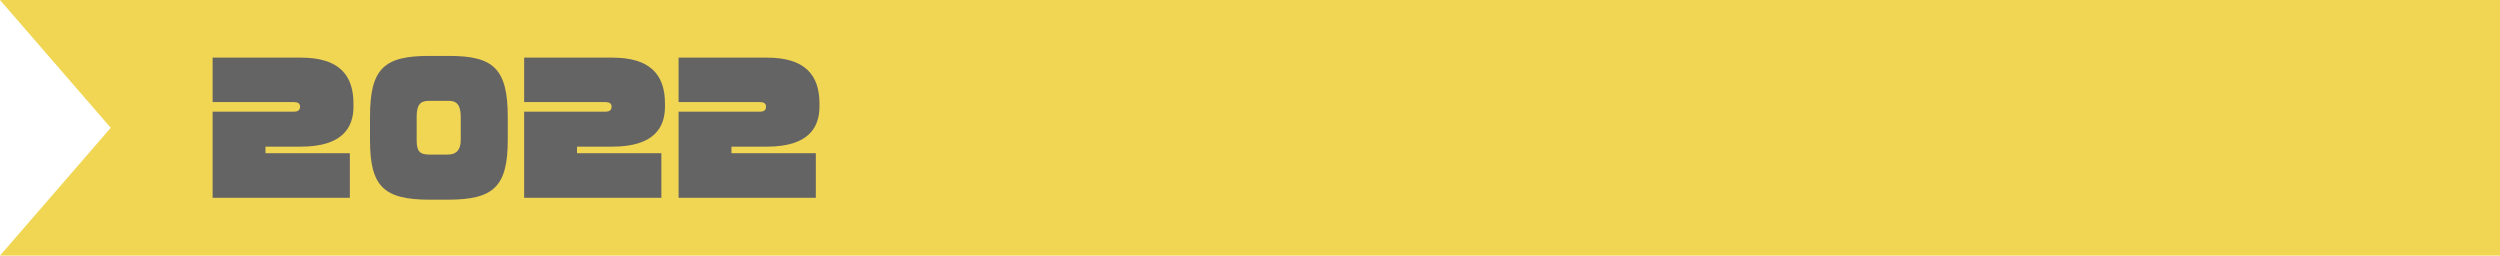
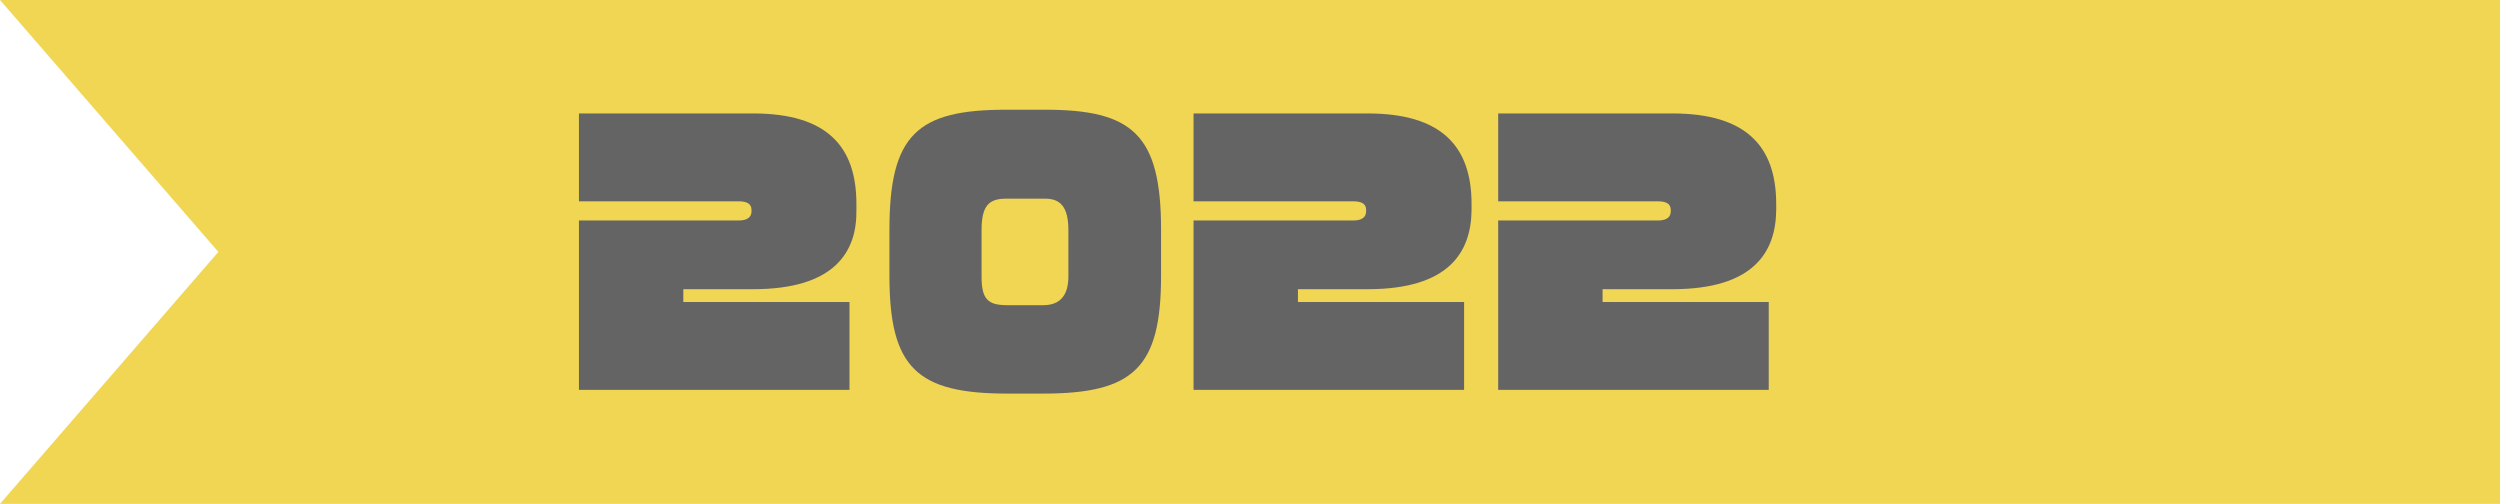
- <svg xmlns="http://www.w3.org/2000/svg" viewBox="0 0 925.74 94.64">
-   <defs>
-     <style>.cls-1{fill:#f1d654;}.cls-2{fill:#656464;}</style>
-   </defs>
-   <g id="レイヤー_2" data-name="レイヤー 2">
+ <svg xmlns="http://www.w3.org/2000/svg" version="1.1" id="レイヤー_1" x="0px" y="0px" viewBox="0 0 469.4 94.6" style="enable-background:new 0 0 469.4 94.6;" xml:space="preserve">
+   <style type="text/css">
+ 	.st0{fill:#F1D654;}
+ 	.st1{fill:#656464;}
+ </style>
+   <g id="レイヤー_2_00000087390379492546639290000002358088161343500692_">
    <g id="メイン">
-       <g id="_2022" data-name="2022">
-         <polygon class="cls-1" points="0 0 41.01 47.32 0 94.64 925.74 94.64 925.74 0 0 0" />
-         <path class="cls-2" d="M111.44,54.3H98.31v2.43h31.24V73.24H78.73V41.36h30c1.72,0,2.36-.7,2.36-1.72v-.26c0-1.08-.83-1.59-2.36-1.59h-30V21.34h32.71c13.9,0,19.45,6.25,19.45,17v1.15C130.89,47.29,126.74,54.3,111.44,54.3Z" />
-         <path class="cls-2" d="M165.9,73.94h-6.83c-17,0-22.06-4.91-22.06-22.06V43.21c0-17.92,5.3-22.51,21.87-22.51h7.34c16.38,0,21.8,4.59,21.8,22.51v8.67C188,69,182.92,73.94,165.9,73.94Zm4.71-30.73c0-4.59-1.72-5.87-4.39-5.87h-7.34c-3.19,0-4.59,1.34-4.59,5.87v8.67c0,4.21,1.15,5.36,4.78,5.36h6.83c3.12,0,4.71-1.85,4.71-5.36Z" />
-         <path class="cls-2" d="M226.79,54.3H213.66v2.43H244.9V73.24H194.09V41.36h30c1.72,0,2.36-.7,2.36-1.72v-.26c0-1.08-.83-1.59-2.36-1.59h-30V21.34h32.7c13.9,0,19.45,6.25,19.45,17v1.15C246.24,47.29,242.1,54.3,226.79,54.3Z" />
-         <path class="cls-2" d="M284,54.3H270.86v2.43H302.1V73.24H251.28V41.36h30c1.73,0,2.36-.7,2.36-1.72v-.26c0-1.08-.83-1.59-2.36-1.59h-30V21.34H284c13.9,0,19.45,6.25,19.45,17v1.15C303.44,47.29,299.3,54.3,284,54.3Z" />
+       <g id="_2022">
+         <polygon class="st0" points="0,0 41,47.3 0,94.6 471,94.6 471,0    " />
+         <path class="st1" d="M141.4,54.3h-13.1v2.4h31.2v16.5h-50.8V41.4h30c1.7,0,2.4-0.7,2.4-1.7v-0.3c0-1.1-0.8-1.6-2.4-1.6h-30V21.3     h32.7c13.9,0,19.4,6.2,19.4,17v1.2C160.9,47.3,156.7,54.3,141.4,54.3z" />
+         <path class="st1" d="M195.9,73.9h-6.8c-17,0-22.1-4.9-22.1-22.1v-8.7c0-17.9,5.3-22.5,21.9-22.5h7.3c16.4,0,21.8,4.6,21.8,22.5     v8.7C218,69,212.9,73.9,195.9,73.9z M200.6,43.2c0-4.6-1.7-5.9-4.4-5.9h-7.3c-3.2,0-4.6,1.3-4.6,5.9v8.7c0,4.2,1.1,5.4,4.8,5.4     h6.8c3.1,0,4.7-1.8,4.7-5.4L200.6,43.2z" />
+         <path class="st1" d="M256.8,54.3h-13.1v2.4h31.2v16.5h-50.8V41.4h30c1.7,0,2.4-0.7,2.4-1.7v-0.3c0-1.1-0.8-1.6-2.4-1.6h-30V21.3     h32.7c13.9,0,19.5,6.2,19.5,17v1.2C276.2,47.3,272.1,54.3,256.8,54.3z" />
+         <path class="st1" d="M314,54.3h-13.1v2.4h31.2v16.5h-50.8V41.4h30c1.7,0,2.4-0.7,2.4-1.7v-0.3c0-1.1-0.8-1.6-2.4-1.6h-30V21.3     H314c13.9,0,19.5,6.2,19.5,17v1.2C333.4,47.3,329.3,54.3,314,54.3z" />
      </g>
    </g>
  </g>
</svg>
